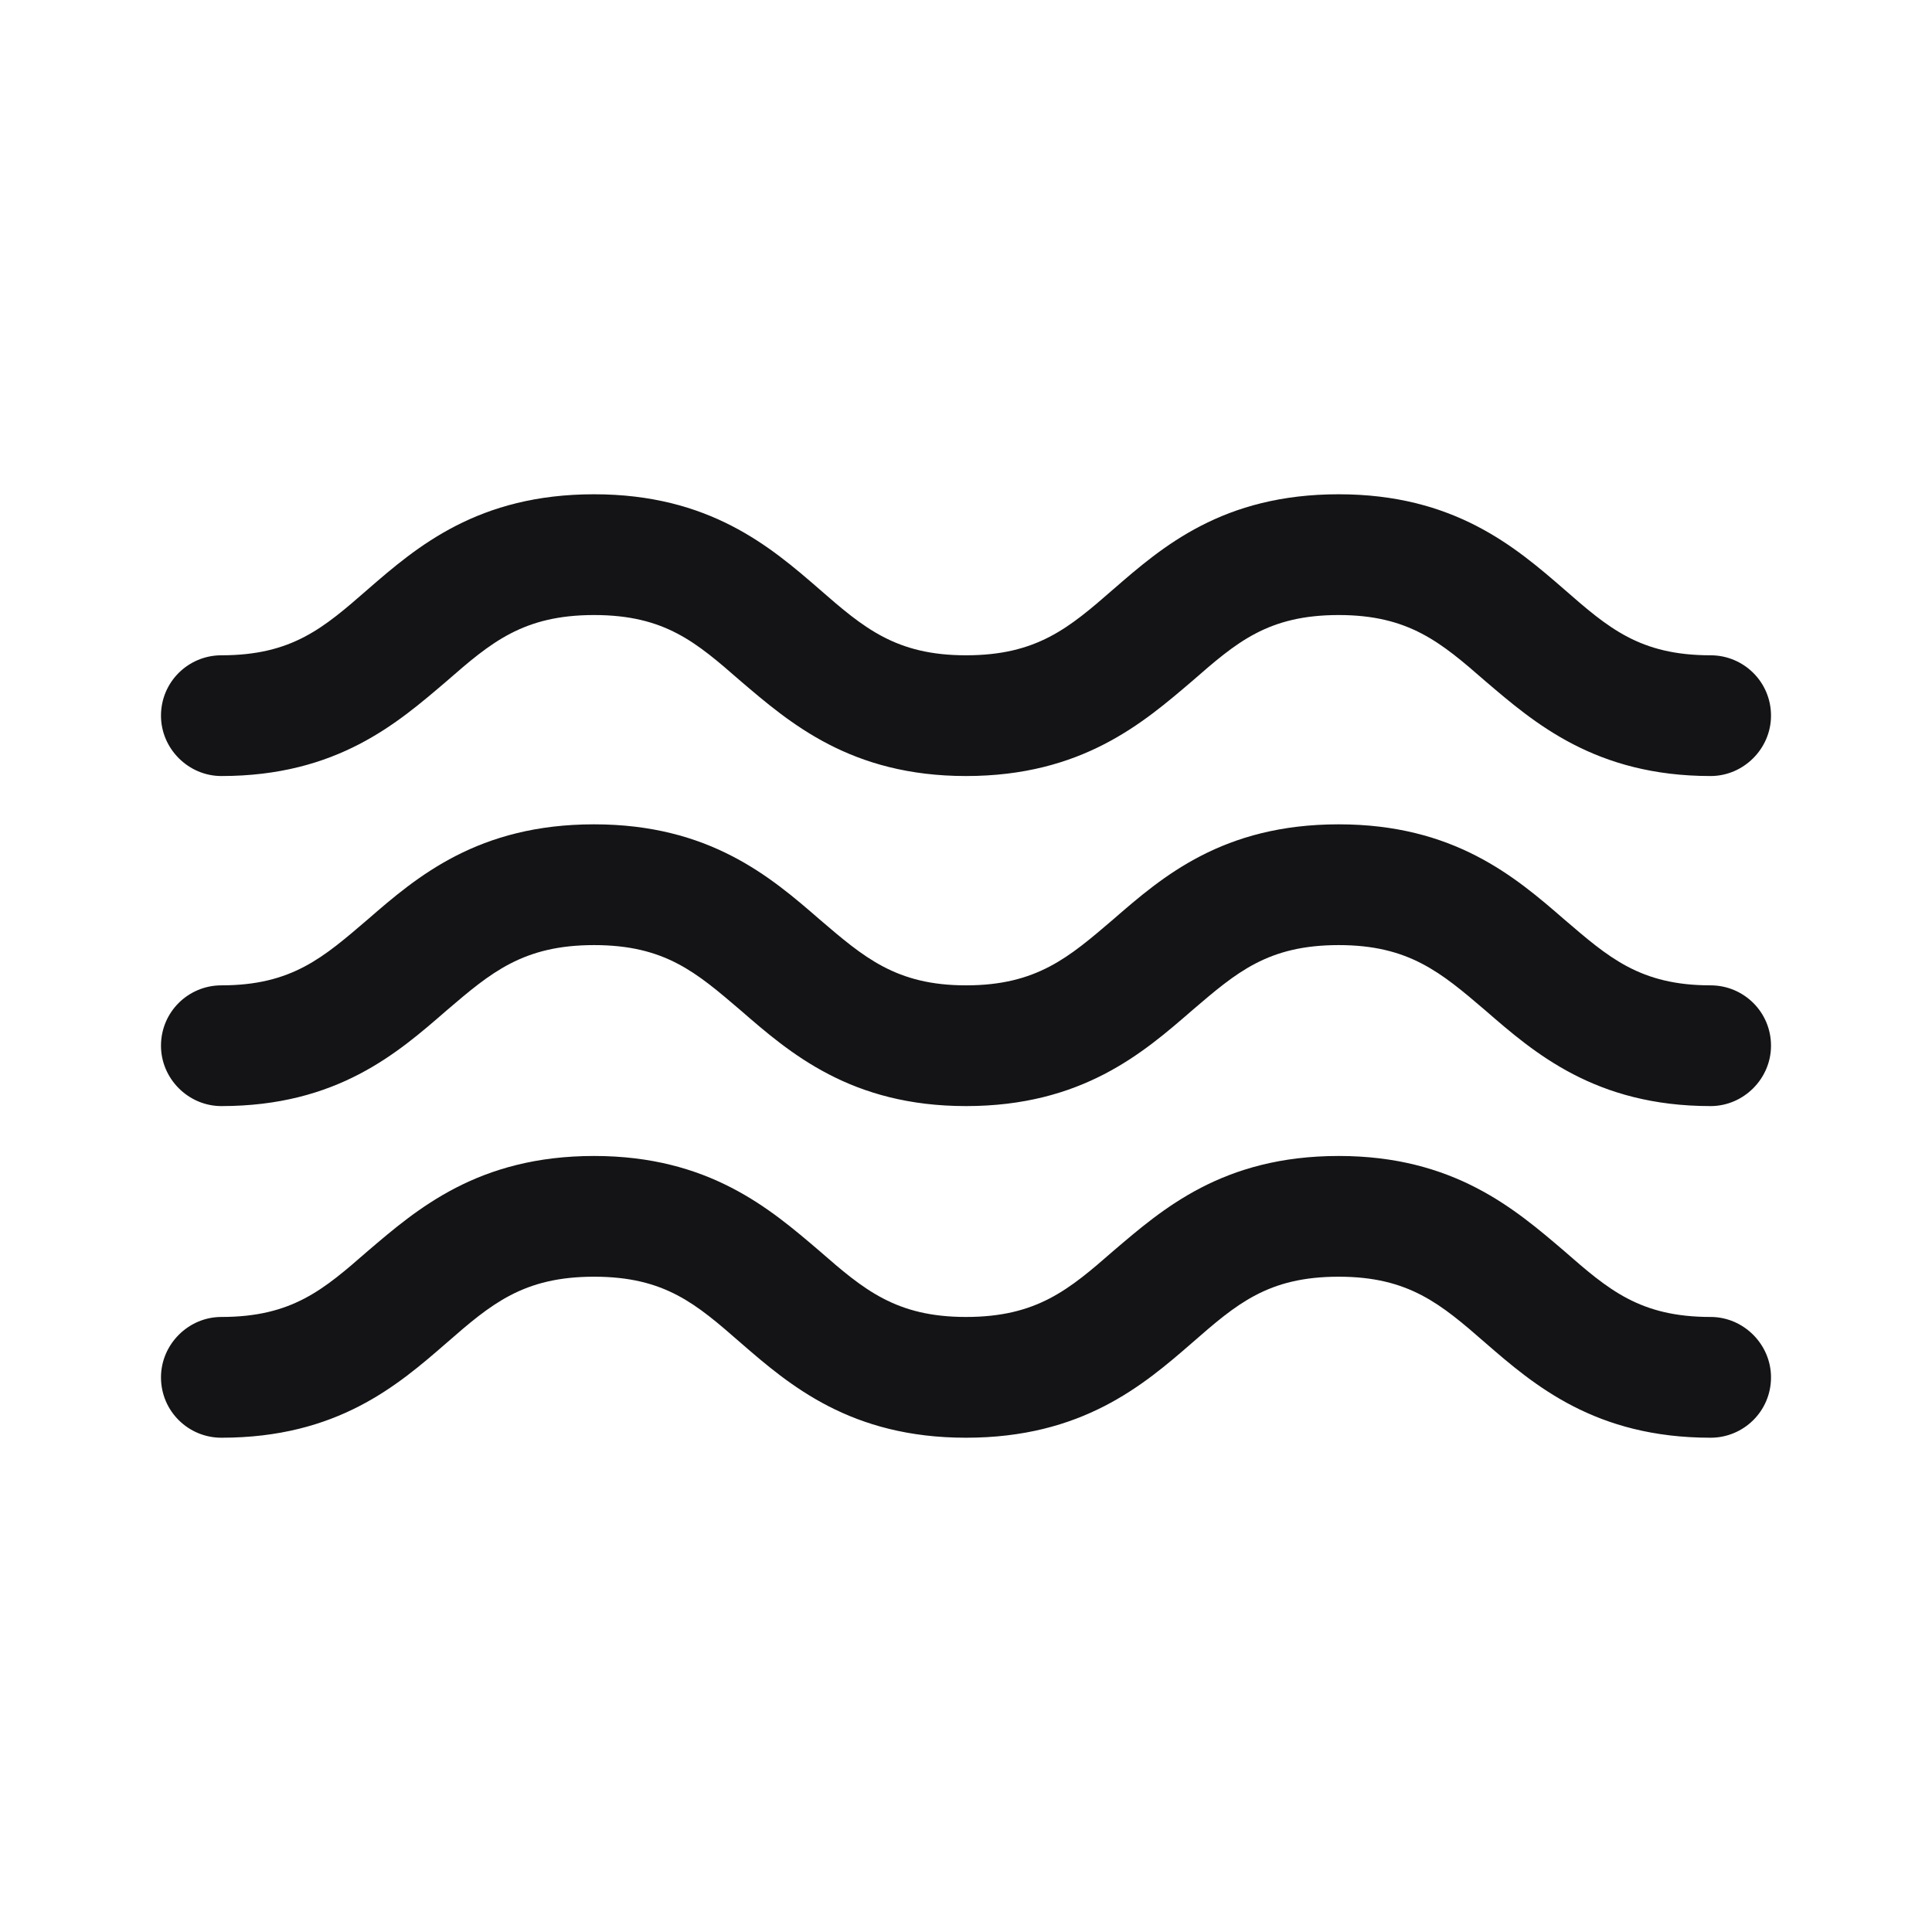
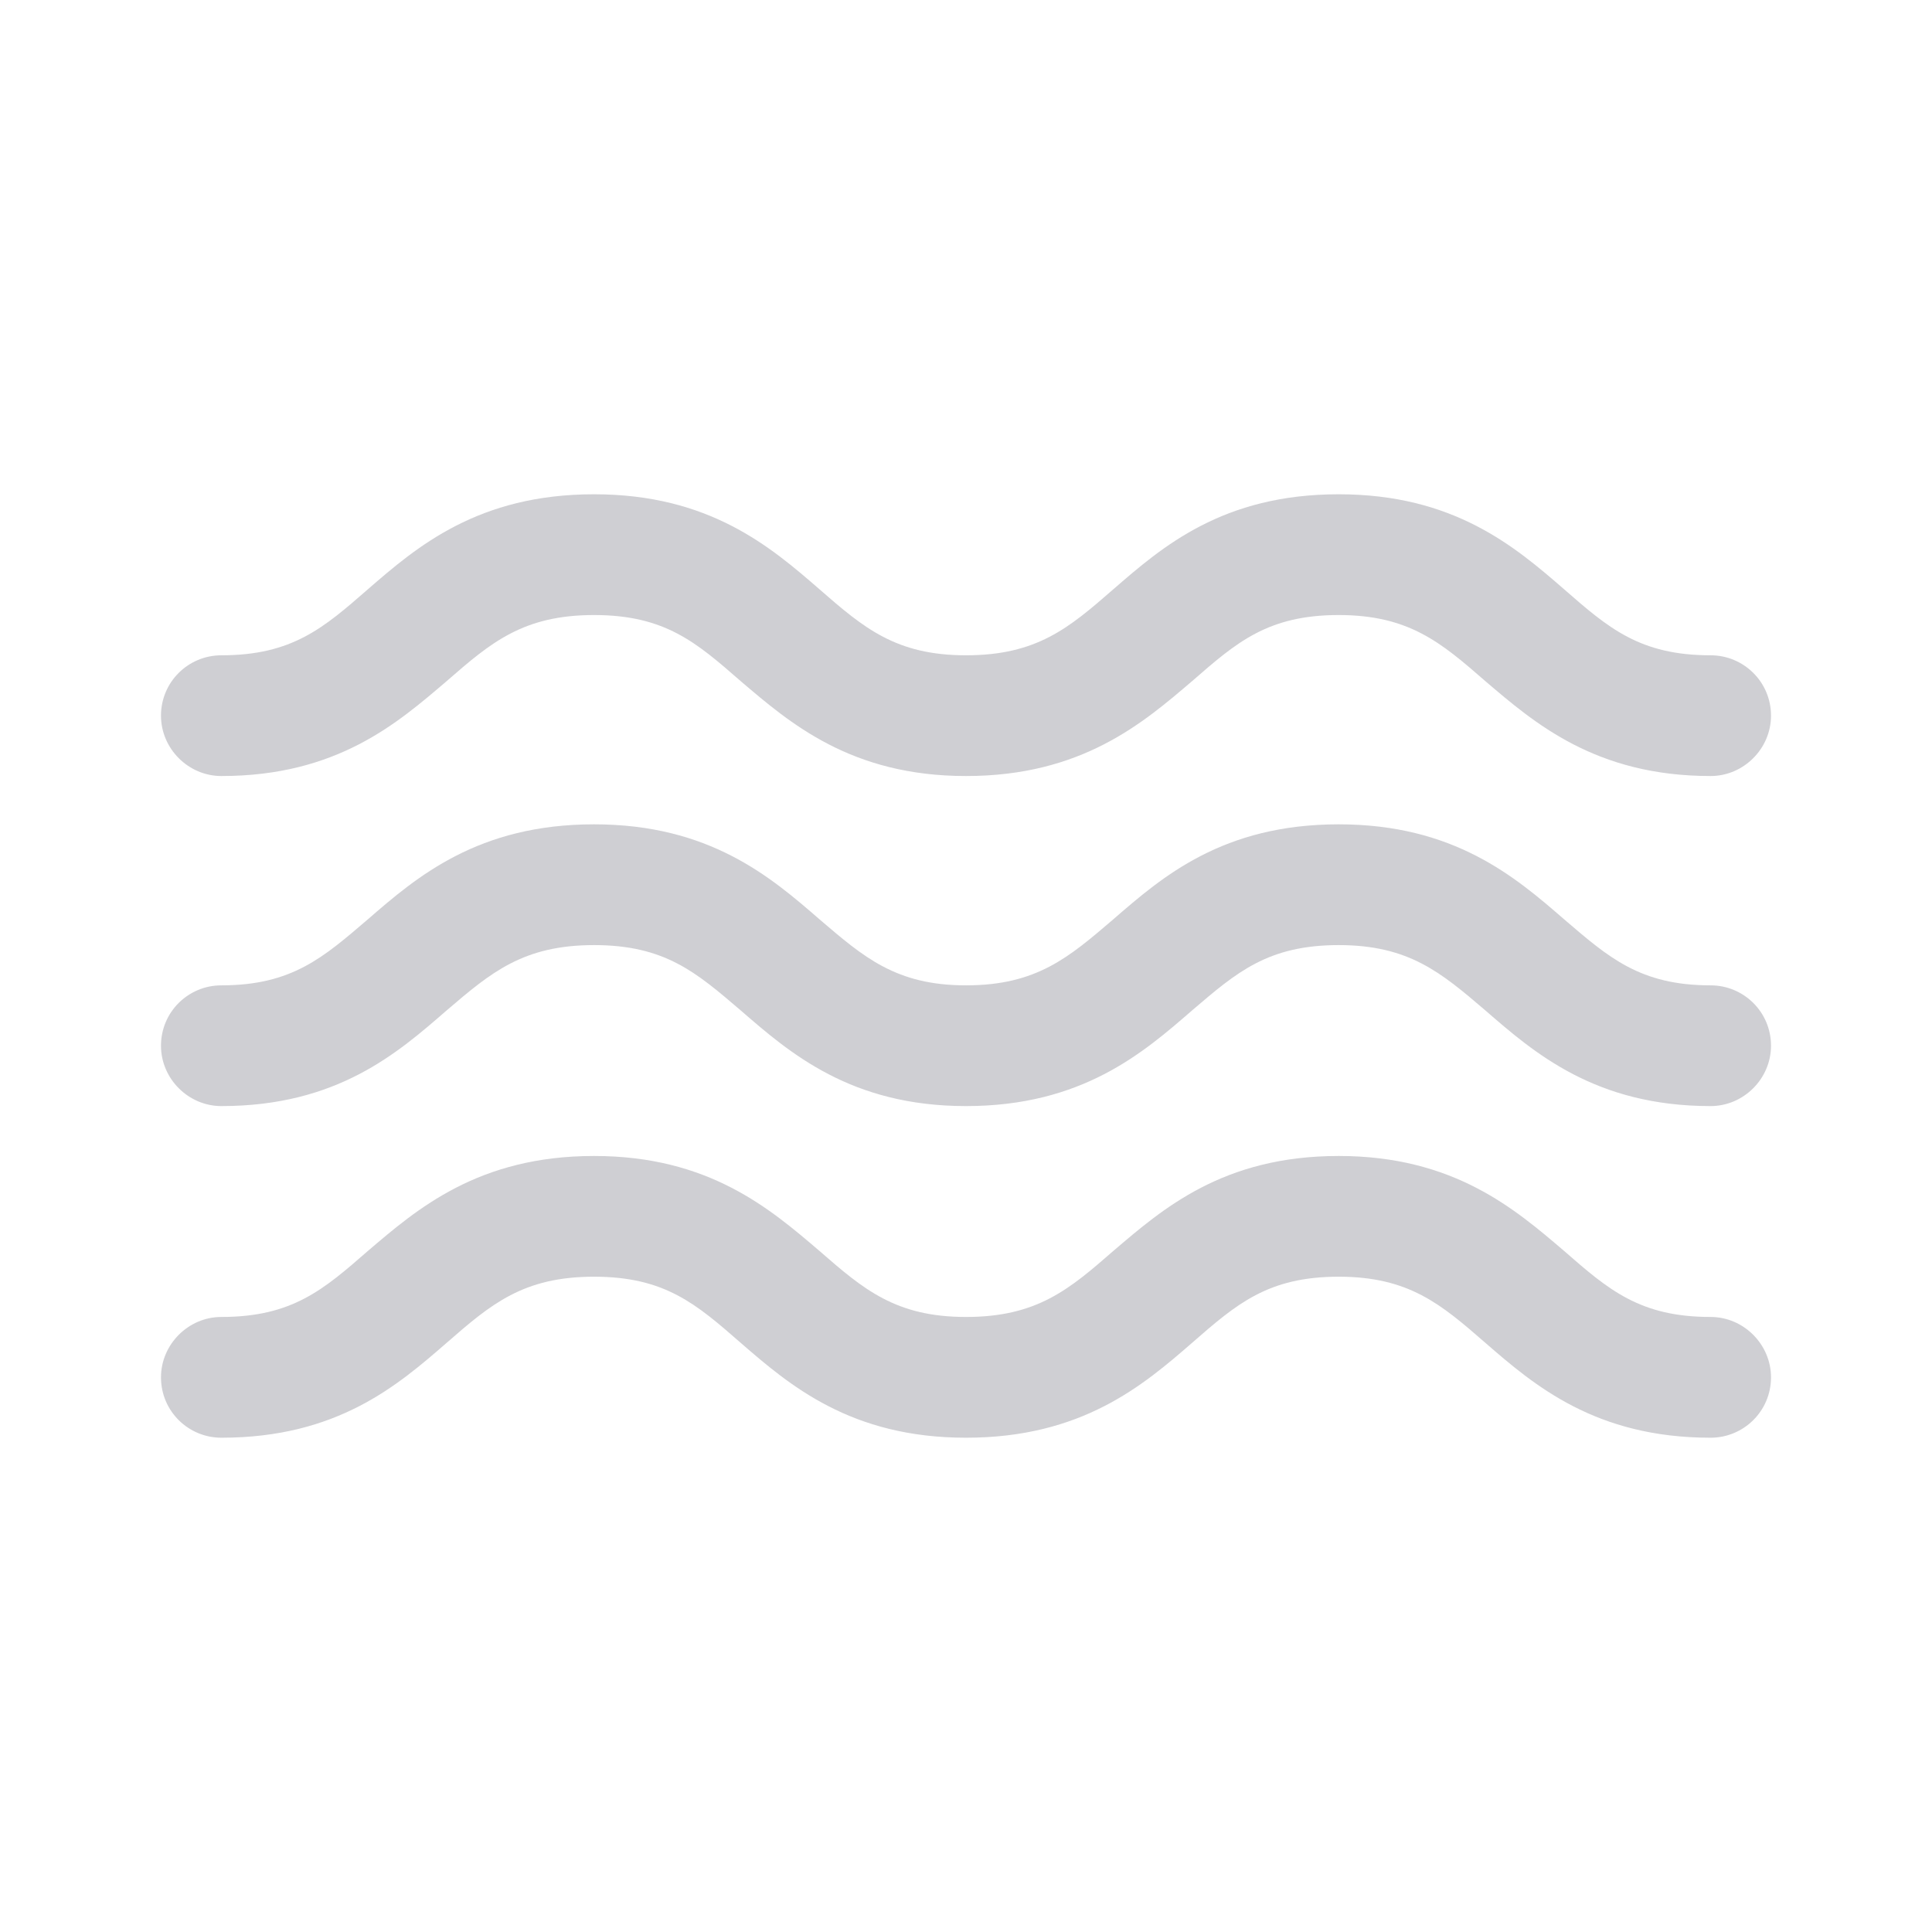
<svg xmlns="http://www.w3.org/2000/svg" width="61" height="61" viewBox="0 0 61 61" fill="none">
-   <path d="M54.01 41.581C51.774 41.581 50.782 40.717 49.385 39.497C47.834 38.175 45.902 36.498 42.268 36.498C38.608 36.498 36.702 38.175 35.151 39.497C33.753 40.717 32.737 41.581 30.5 41.581C28.289 41.581 27.272 40.717 25.874 39.497C24.324 38.175 22.392 36.498 18.757 36.498C15.097 36.498 13.166 38.175 11.615 39.497C10.217 40.717 9.226 41.581 6.989 41.581C5.947 41.581 5.083 42.446 5.083 43.488C5.083 44.555 5.947 45.394 6.989 45.394C10.649 45.394 12.556 43.742 14.106 42.395C15.504 41.175 16.521 40.31 18.757 40.31C20.994 40.31 21.985 41.175 23.383 42.395C24.934 43.742 26.865 45.394 30.5 45.394C34.16 45.394 36.092 43.742 37.642 42.395C39.04 41.175 40.031 40.31 42.268 40.31C44.479 40.31 45.496 41.175 46.894 42.395C48.444 43.742 50.376 45.394 54.01 45.394C55.052 45.394 55.917 44.555 55.917 43.488C55.917 42.446 55.052 41.581 54.01 41.581Z" fill="#141416" />
-   <path d="M54.01 31.111C51.774 31.111 50.782 30.221 49.385 29.026C47.834 27.679 45.902 26.027 42.268 26.027C38.608 26.027 36.702 27.679 35.151 29.026C33.753 30.221 32.737 31.111 30.5 31.111C28.289 31.111 27.272 30.221 25.874 29.026C24.324 27.679 22.392 26.027 18.757 26.027C15.097 26.027 13.166 27.679 11.615 29.026C10.217 30.221 9.226 31.111 6.989 31.111C5.947 31.111 5.083 31.949 5.083 33.017C5.083 34.059 5.947 34.923 6.989 34.923C10.649 34.923 12.556 33.246 14.106 31.899C15.504 30.704 16.521 29.84 18.757 29.84C20.994 29.84 21.985 30.704 23.383 31.899C24.934 33.246 26.865 34.923 30.5 34.923C34.16 34.923 36.092 33.246 37.642 31.899C39.04 30.704 40.031 29.84 42.268 29.84C44.479 29.84 45.496 30.704 46.894 31.899C48.444 33.246 50.376 34.923 54.01 34.923C55.052 34.923 55.917 34.059 55.917 33.017C55.917 31.949 55.052 31.111 54.01 31.111Z" fill="#141416" />
-   <path d="M6.989 24.502C10.649 24.502 12.556 22.825 14.106 21.503C15.504 20.283 16.521 19.419 18.757 19.419C20.994 19.419 21.985 20.283 23.383 21.503C24.934 22.825 26.865 24.502 30.5 24.502C34.16 24.502 36.092 22.825 37.642 21.503C39.04 20.283 40.031 19.419 42.268 19.419C44.479 19.419 45.496 20.283 46.894 21.503C48.444 22.825 50.376 24.502 54.01 24.502C55.052 24.502 55.917 23.638 55.917 22.596C55.917 21.529 55.052 20.69 54.01 20.69C51.774 20.69 50.782 19.826 49.385 18.606C47.834 17.259 45.902 15.606 42.268 15.606C38.608 15.606 36.702 17.259 35.151 18.606C33.753 19.826 32.737 20.69 30.5 20.69C28.289 20.69 27.272 19.826 25.874 18.606C24.324 17.259 22.392 15.606 18.757 15.606C15.097 15.606 13.166 17.259 11.615 18.606C10.217 19.826 9.226 20.69 6.989 20.69C5.947 20.69 5.083 21.529 5.083 22.596C5.083 23.638 5.947 24.502 6.989 24.502Z" fill="#141416" />
+   <path d="M54.01 41.581C51.774 41.581 50.782 40.717 49.385 39.497C47.834 38.175 45.902 36.498 42.268 36.498C38.608 36.498 36.702 38.175 35.151 39.497C33.753 40.717 32.737 41.581 30.5 41.581C28.289 41.581 27.272 40.717 25.874 39.497C24.324 38.175 22.392 36.498 18.757 36.498C15.097 36.498 13.166 38.175 11.615 39.497C10.217 40.717 9.226 41.581 6.989 41.581C5.947 41.581 5.083 42.446 5.083 43.488C5.083 44.555 5.947 45.394 6.989 45.394C10.649 45.394 12.556 43.742 14.106 42.395C15.504 41.175 16.521 40.31 18.757 40.31C20.994 40.31 21.985 41.175 23.383 42.395C24.934 43.742 26.865 45.394 30.5 45.394C34.16 45.394 36.092 43.742 37.642 42.395C39.04 41.175 40.031 40.31 42.268 40.31C44.479 40.31 45.496 41.175 46.894 42.395C48.444 43.742 50.376 45.394 54.01 45.394C55.052 45.394 55.917 44.555 55.917 43.488C55.917 42.446 55.052 41.581 54.01 41.581Z" fill="#cfcfd3" />
+   <path d="M54.01 31.111C51.774 31.111 50.782 30.221 49.385 29.026C47.834 27.679 45.902 26.027 42.268 26.027C38.608 26.027 36.702 27.679 35.151 29.026C33.753 30.221 32.737 31.111 30.5 31.111C28.289 31.111 27.272 30.221 25.874 29.026C24.324 27.679 22.392 26.027 18.757 26.027C15.097 26.027 13.166 27.679 11.615 29.026C10.217 30.221 9.226 31.111 6.989 31.111C5.947 31.111 5.083 31.949 5.083 33.017C5.083 34.059 5.947 34.923 6.989 34.923C10.649 34.923 12.556 33.246 14.106 31.899C15.504 30.704 16.521 29.84 18.757 29.84C20.994 29.84 21.985 30.704 23.383 31.899C24.934 33.246 26.865 34.923 30.5 34.923C34.16 34.923 36.092 33.246 37.642 31.899C39.04 30.704 40.031 29.84 42.268 29.84C44.479 29.84 45.496 30.704 46.894 31.899C48.444 33.246 50.376 34.923 54.01 34.923C55.052 34.923 55.917 34.059 55.917 33.017C55.917 31.949 55.052 31.111 54.01 31.111Z" fill="#cfcfd3" />
+   <path d="M6.989 24.502C10.649 24.502 12.556 22.825 14.106 21.503C15.504 20.283 16.521 19.419 18.757 19.419C20.994 19.419 21.985 20.283 23.383 21.503C24.934 22.825 26.865 24.502 30.5 24.502C34.16 24.502 36.092 22.825 37.642 21.503C39.04 20.283 40.031 19.419 42.268 19.419C44.479 19.419 45.496 20.283 46.894 21.503C48.444 22.825 50.376 24.502 54.01 24.502C55.052 24.502 55.917 23.638 55.917 22.596C55.917 21.529 55.052 20.69 54.01 20.69C51.774 20.69 50.782 19.826 49.385 18.606C47.834 17.259 45.902 15.606 42.268 15.606C38.608 15.606 36.702 17.259 35.151 18.606C33.753 19.826 32.737 20.69 30.5 20.69C28.289 20.69 27.272 19.826 25.874 18.606C24.324 17.259 22.392 15.606 18.757 15.606C15.097 15.606 13.166 17.259 11.615 18.606C10.217 19.826 9.226 20.69 6.989 20.69C5.947 20.69 5.083 21.529 5.083 22.596C5.083 23.638 5.947 24.502 6.989 24.502Z" fill="#cfcfd3" />
</svg>
